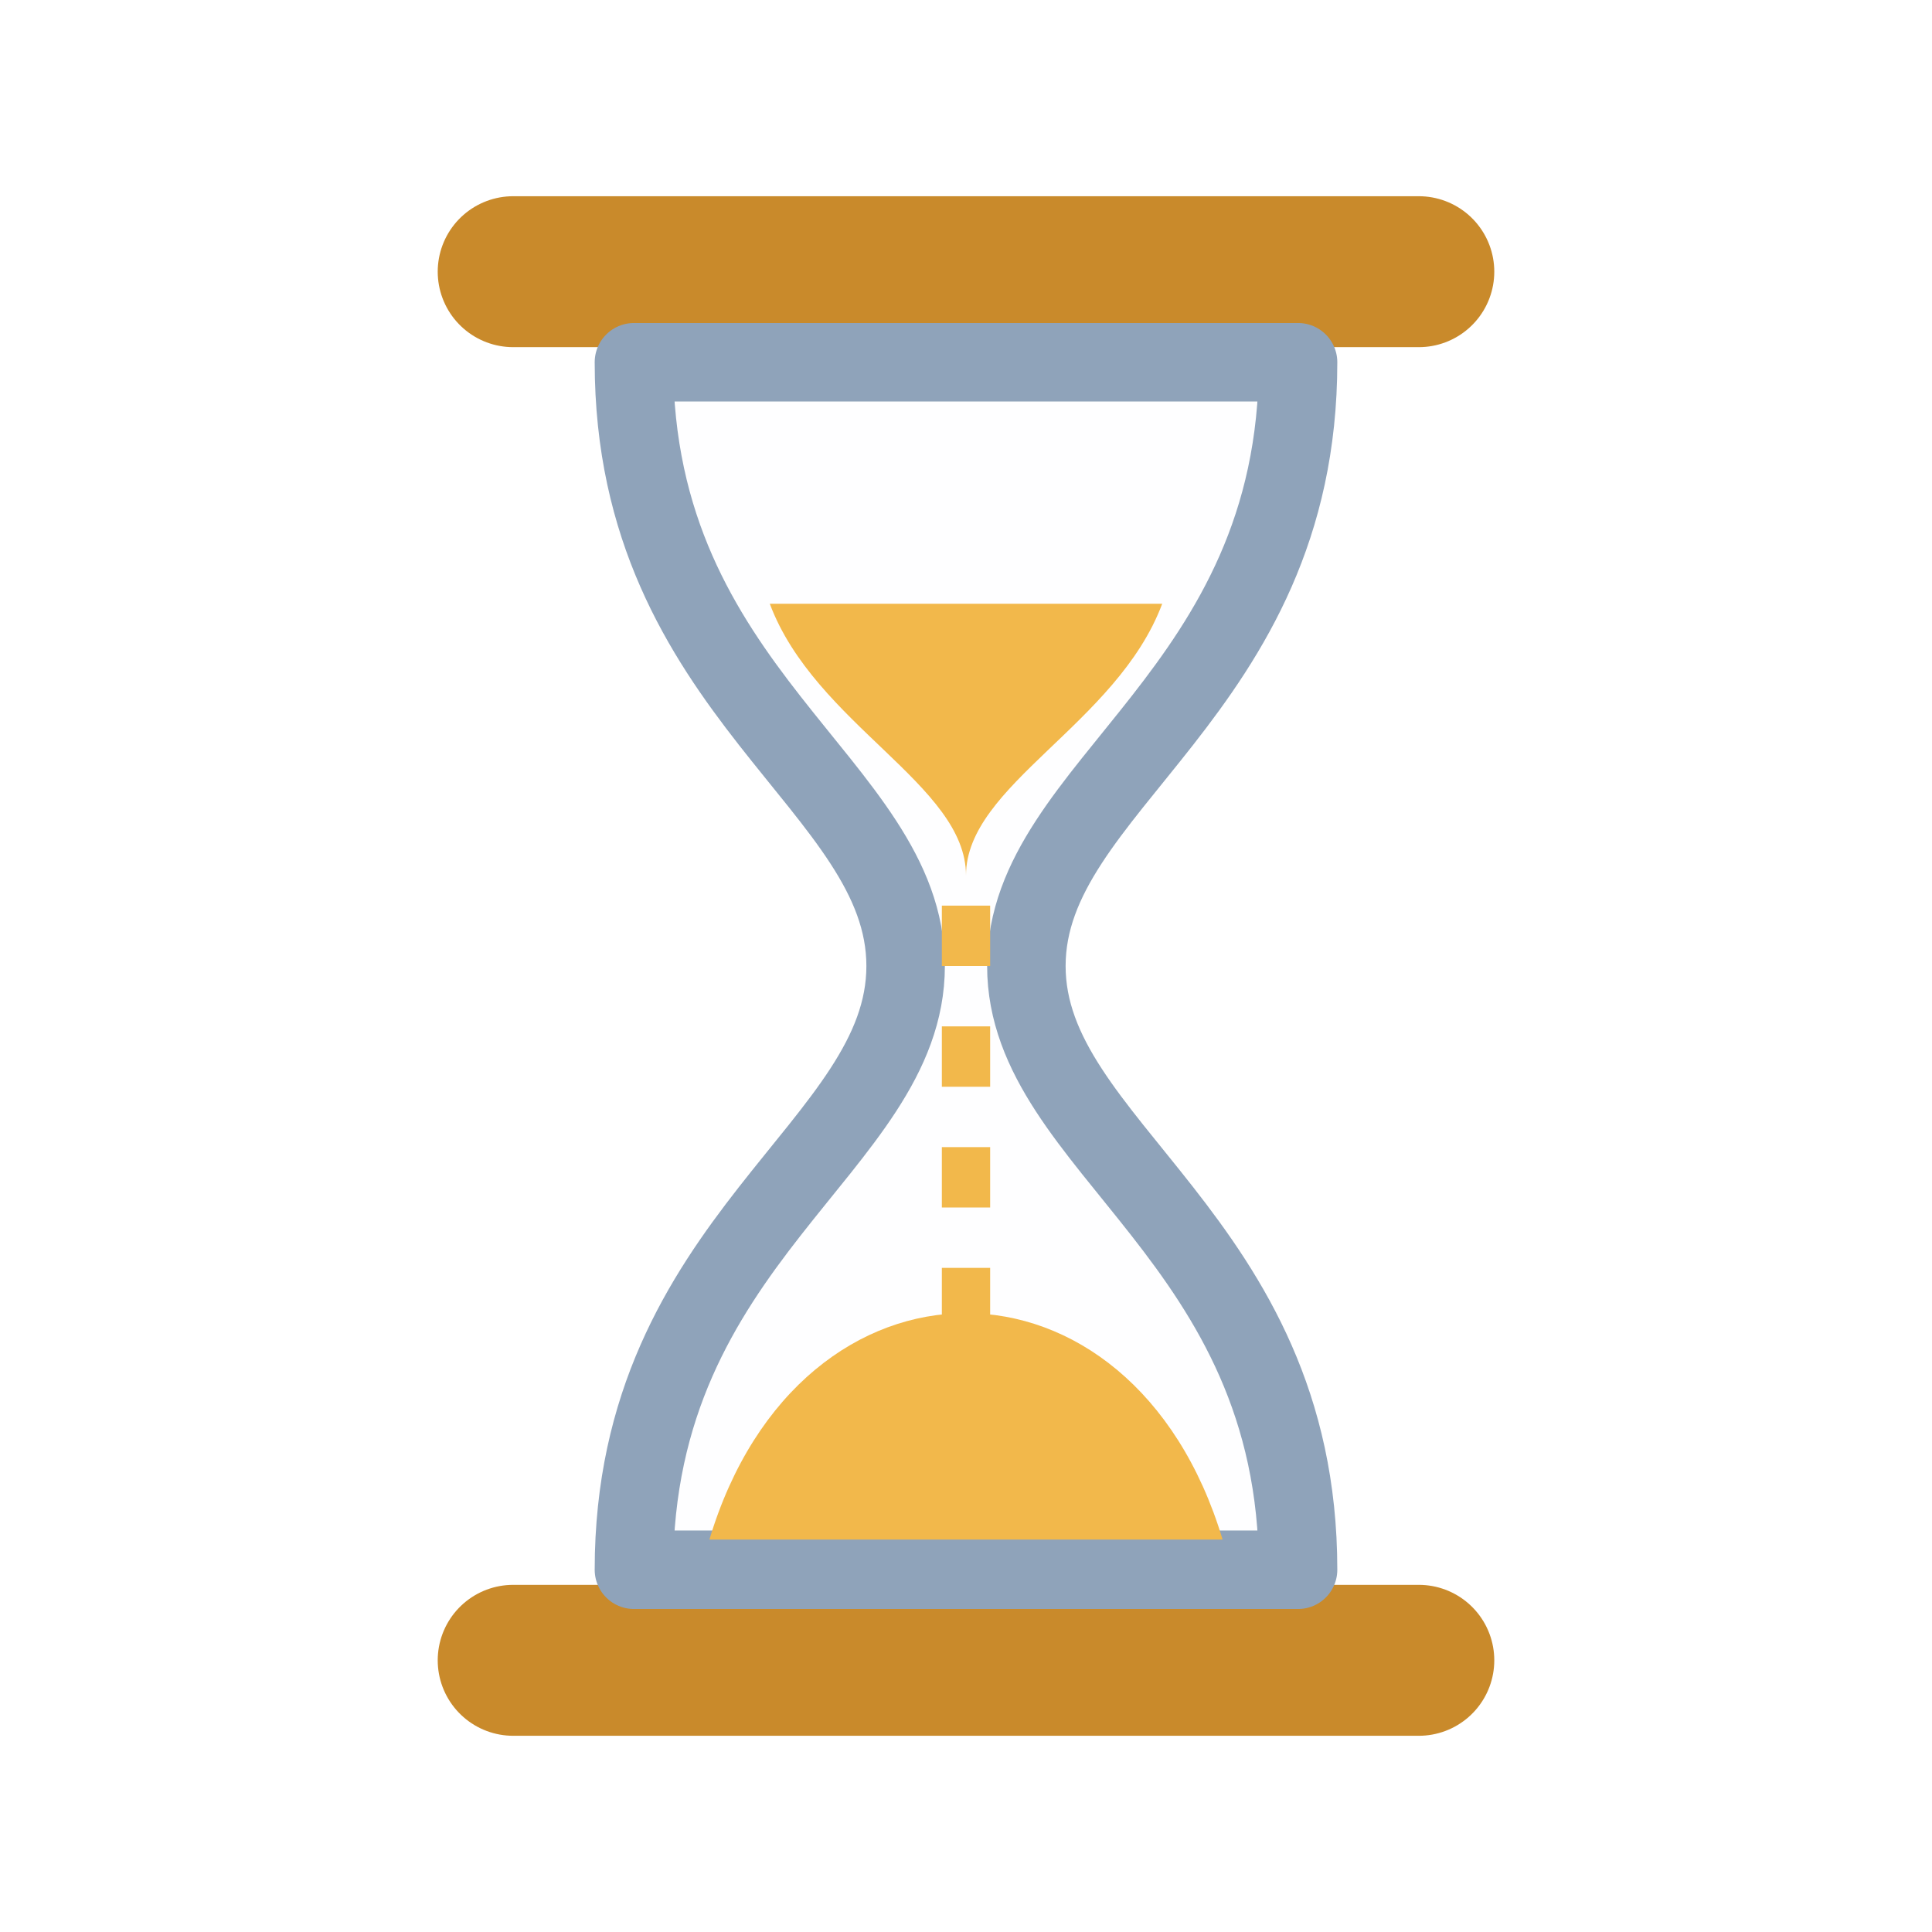
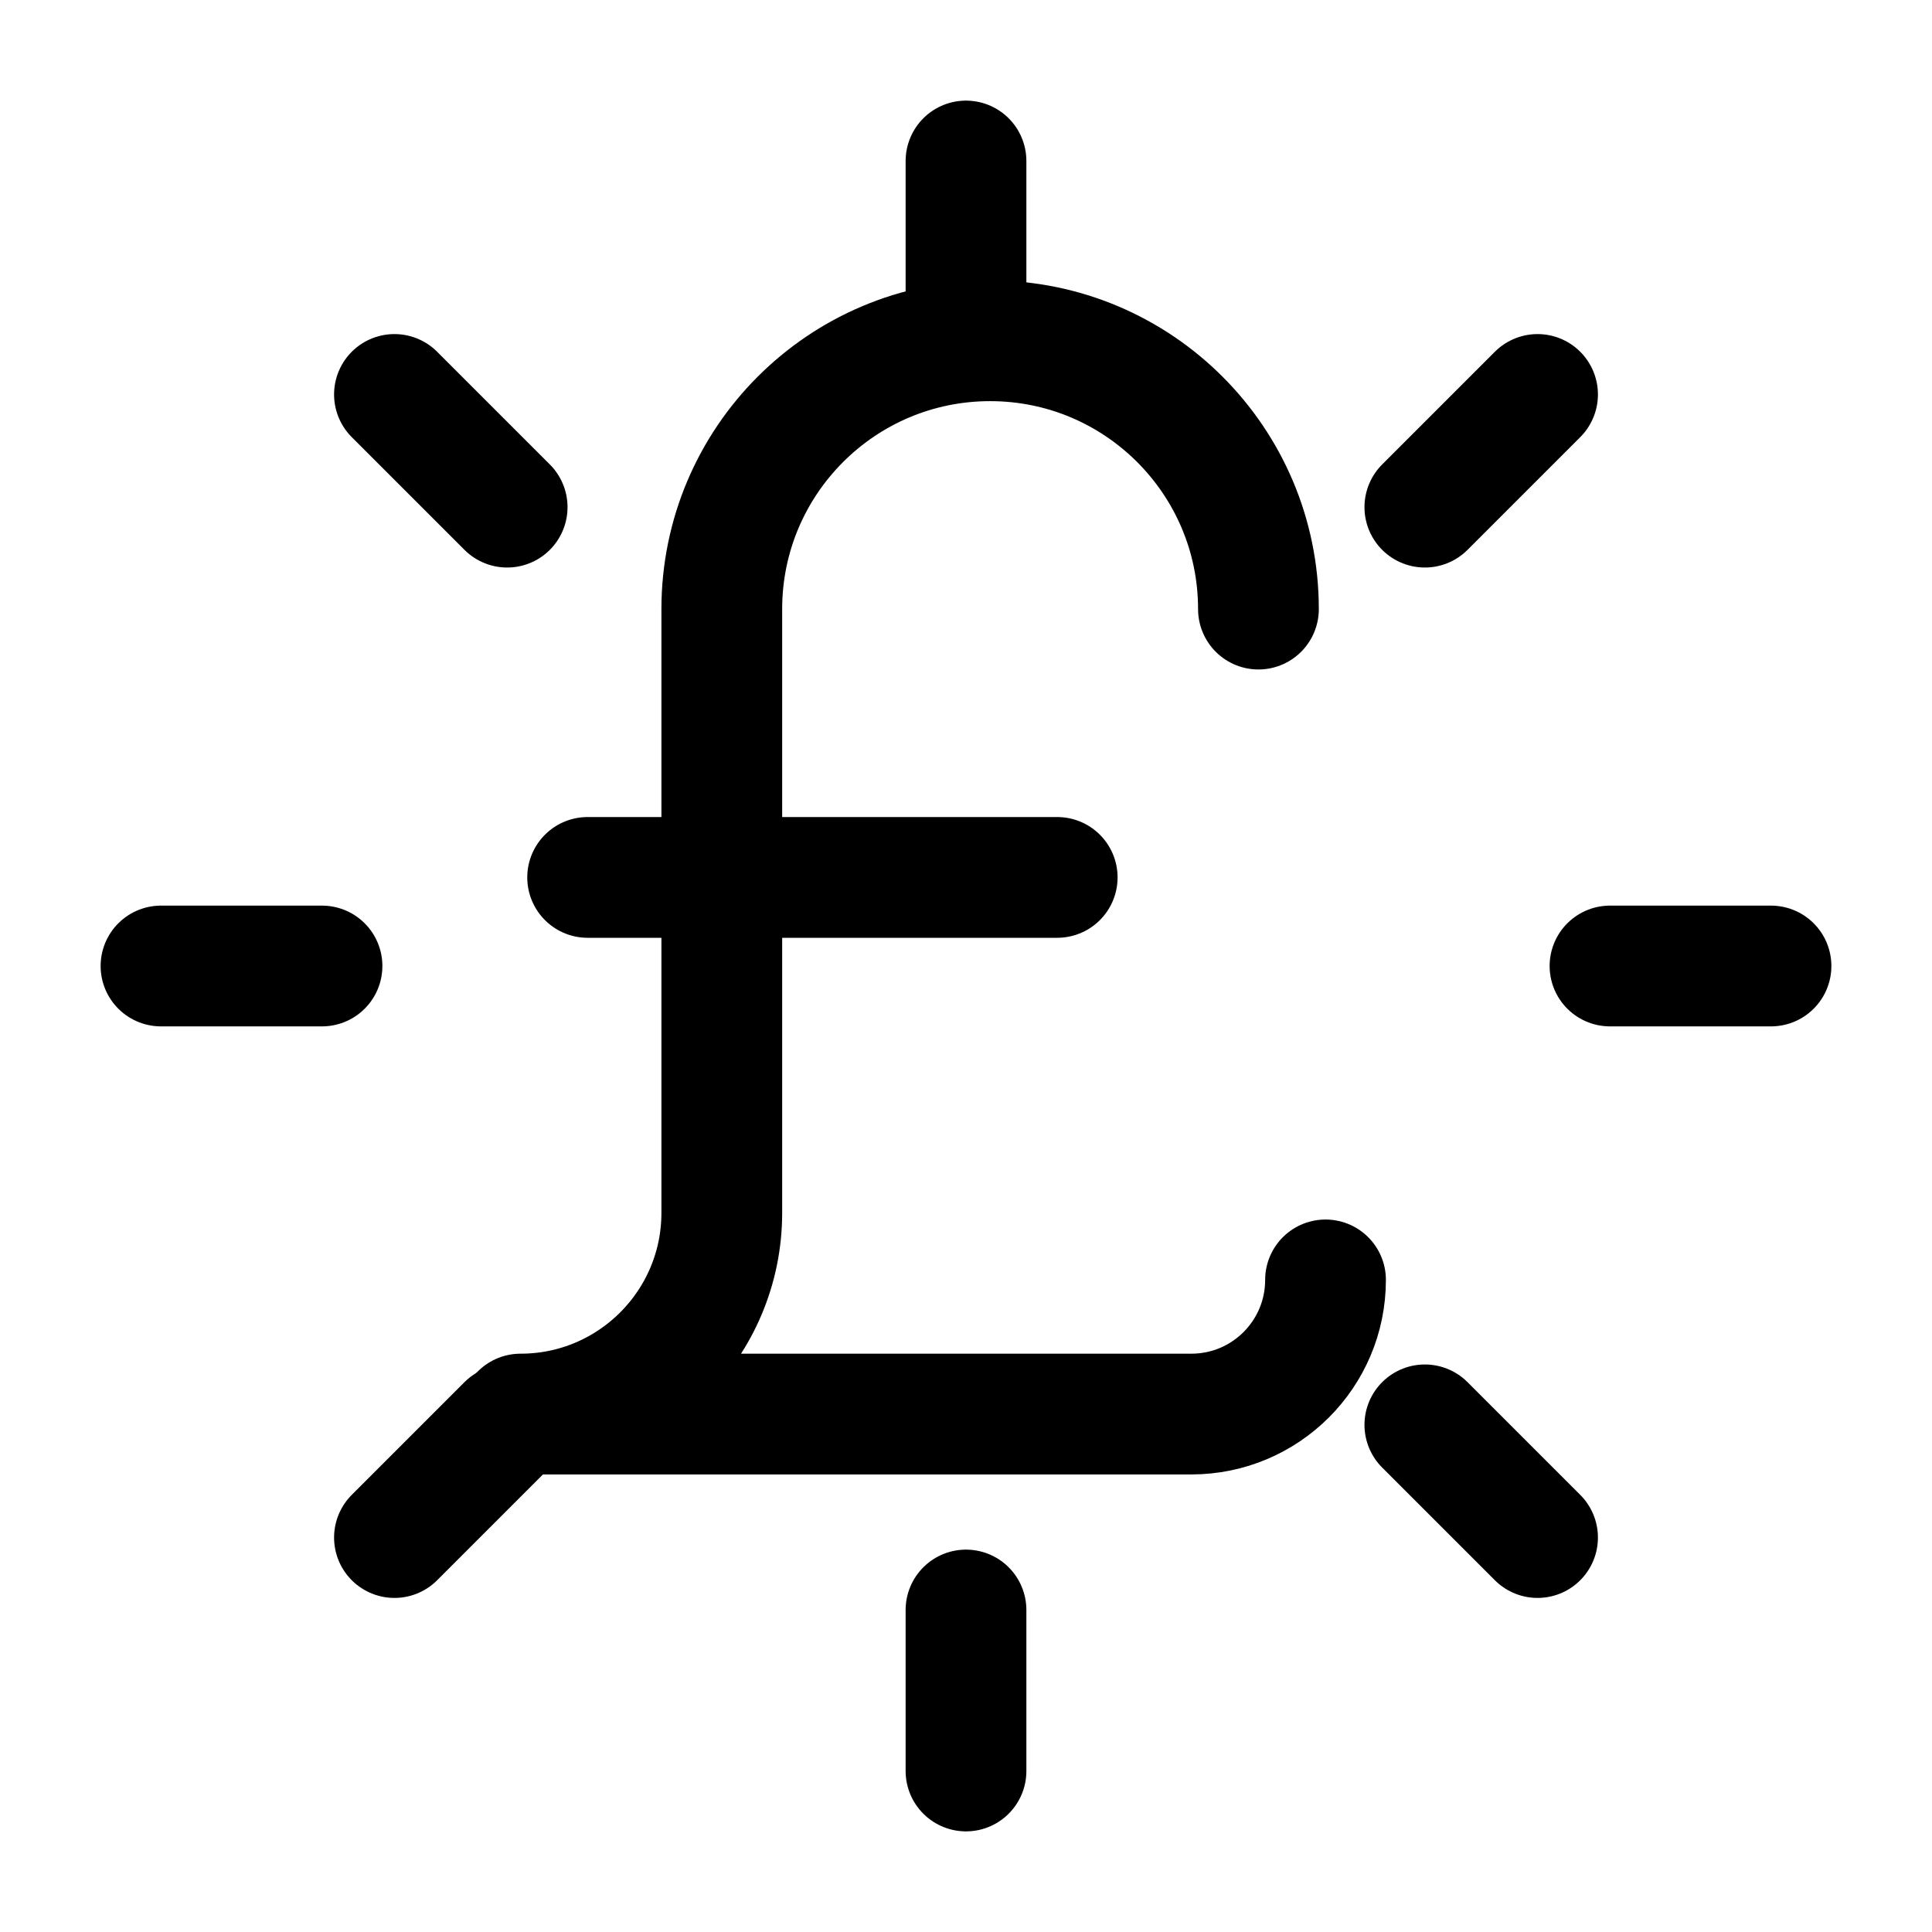
- <svg xmlns="http://www.w3.org/2000/svg" viewBox="0 0 64 64">
-   <path d="M17 9h30M17 55h30" stroke="#c98a2b" stroke-width="5" stroke-linecap="round" />
-   <path d="M21 12c0 11 9 14 9 20s-9 9-9 20h22c0-11-9-14-9-20s9-9 9-20z" fill="#f4f7fb" fill-opacity=".14" stroke="#8fa3ba" stroke-width="2.6" stroke-linejoin="round" />
-   <path d="M25.5 20h13c-1.5 4-6.5 6-6.5 9-0-3-5-5-6.5-9z" fill="#f2b84b" />
-   <path d="M32 30v14" stroke="#f2b84b" stroke-width="1.6" stroke-dasharray="2 2" />
-   <path d="M23.5 51c1.5-5 5-7.5 8.5-7.5s7 2.5 8.5 7.5z" fill="#f2b84b" />
+ <svg xmlns="http://www.w3.org/2000/svg" viewBox="0 0 24 24" fill="none" stroke="currentColor" stroke-width="1.5" stroke-linecap="round" stroke-linejoin="round">
+   <path d="M12 2v2" />
+   <path d="m17.7 6.3 1.4-1.4" />
+   <path d="M20 12h2" />
+   <path d="m17.7 17.7 1.4 1.4" />
+   <path d="M12 20v2" />
+   <path d="m6.3 17.7-1.4 1.4" />
+   <path d="M4 12H2" />
+   <path d="m6.3 6.3-1.4-1.4" />
+   <g transform="translate(2.3 0.9) scale(0.8333)">
+     <path d="M17 18a2 2 0 01-2 2H5a3 3 0 003-3V8a4 4 0 018 0" vector-effect="non-scaling-stroke" />
+     <path d="M6 12h7" vector-effect="non-scaling-stroke" />
+   </g>
</svg>
